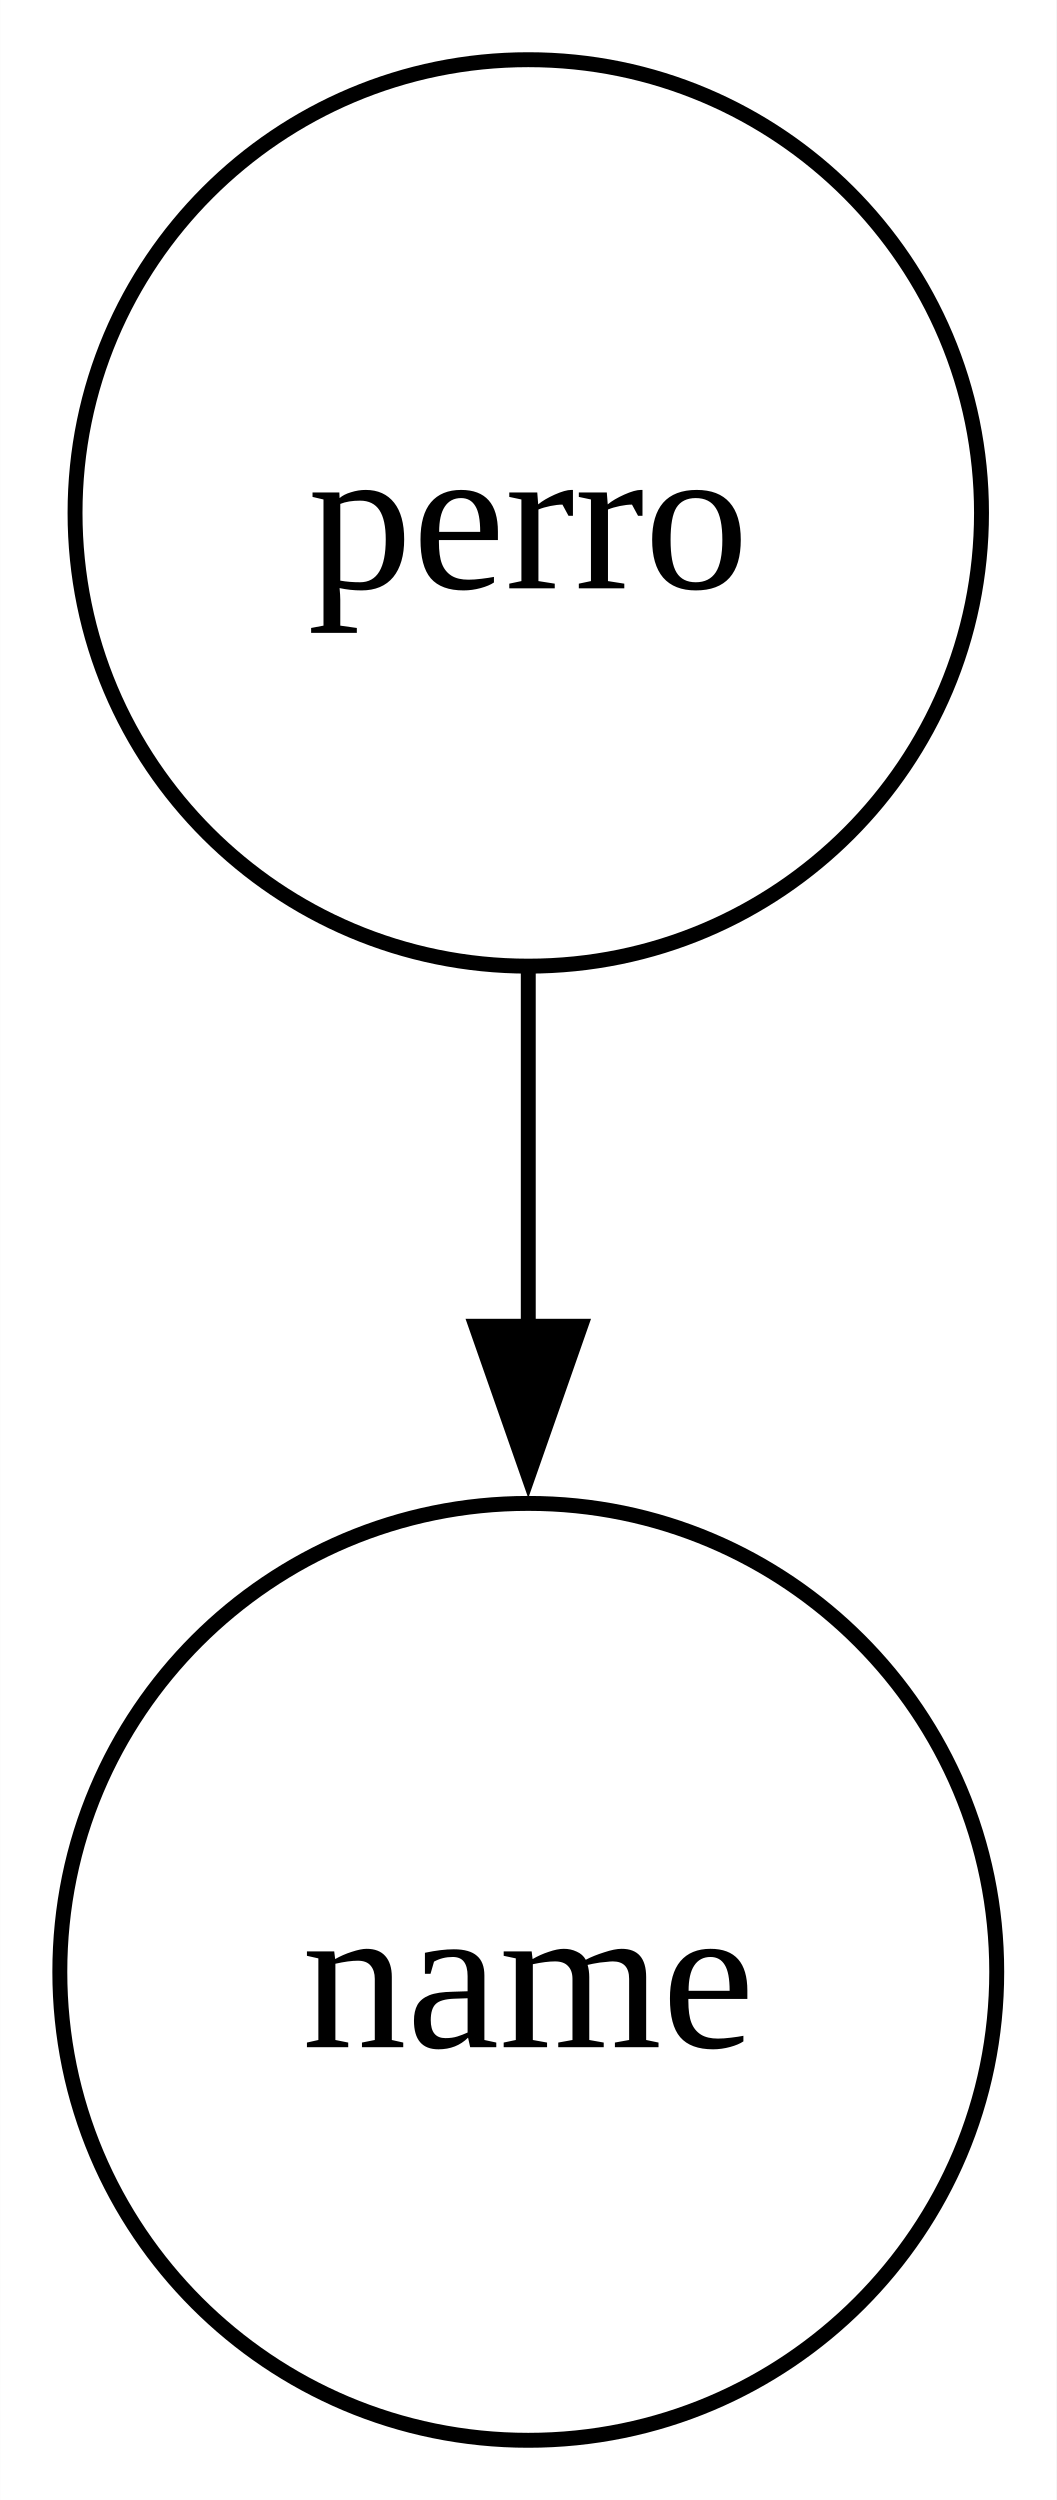
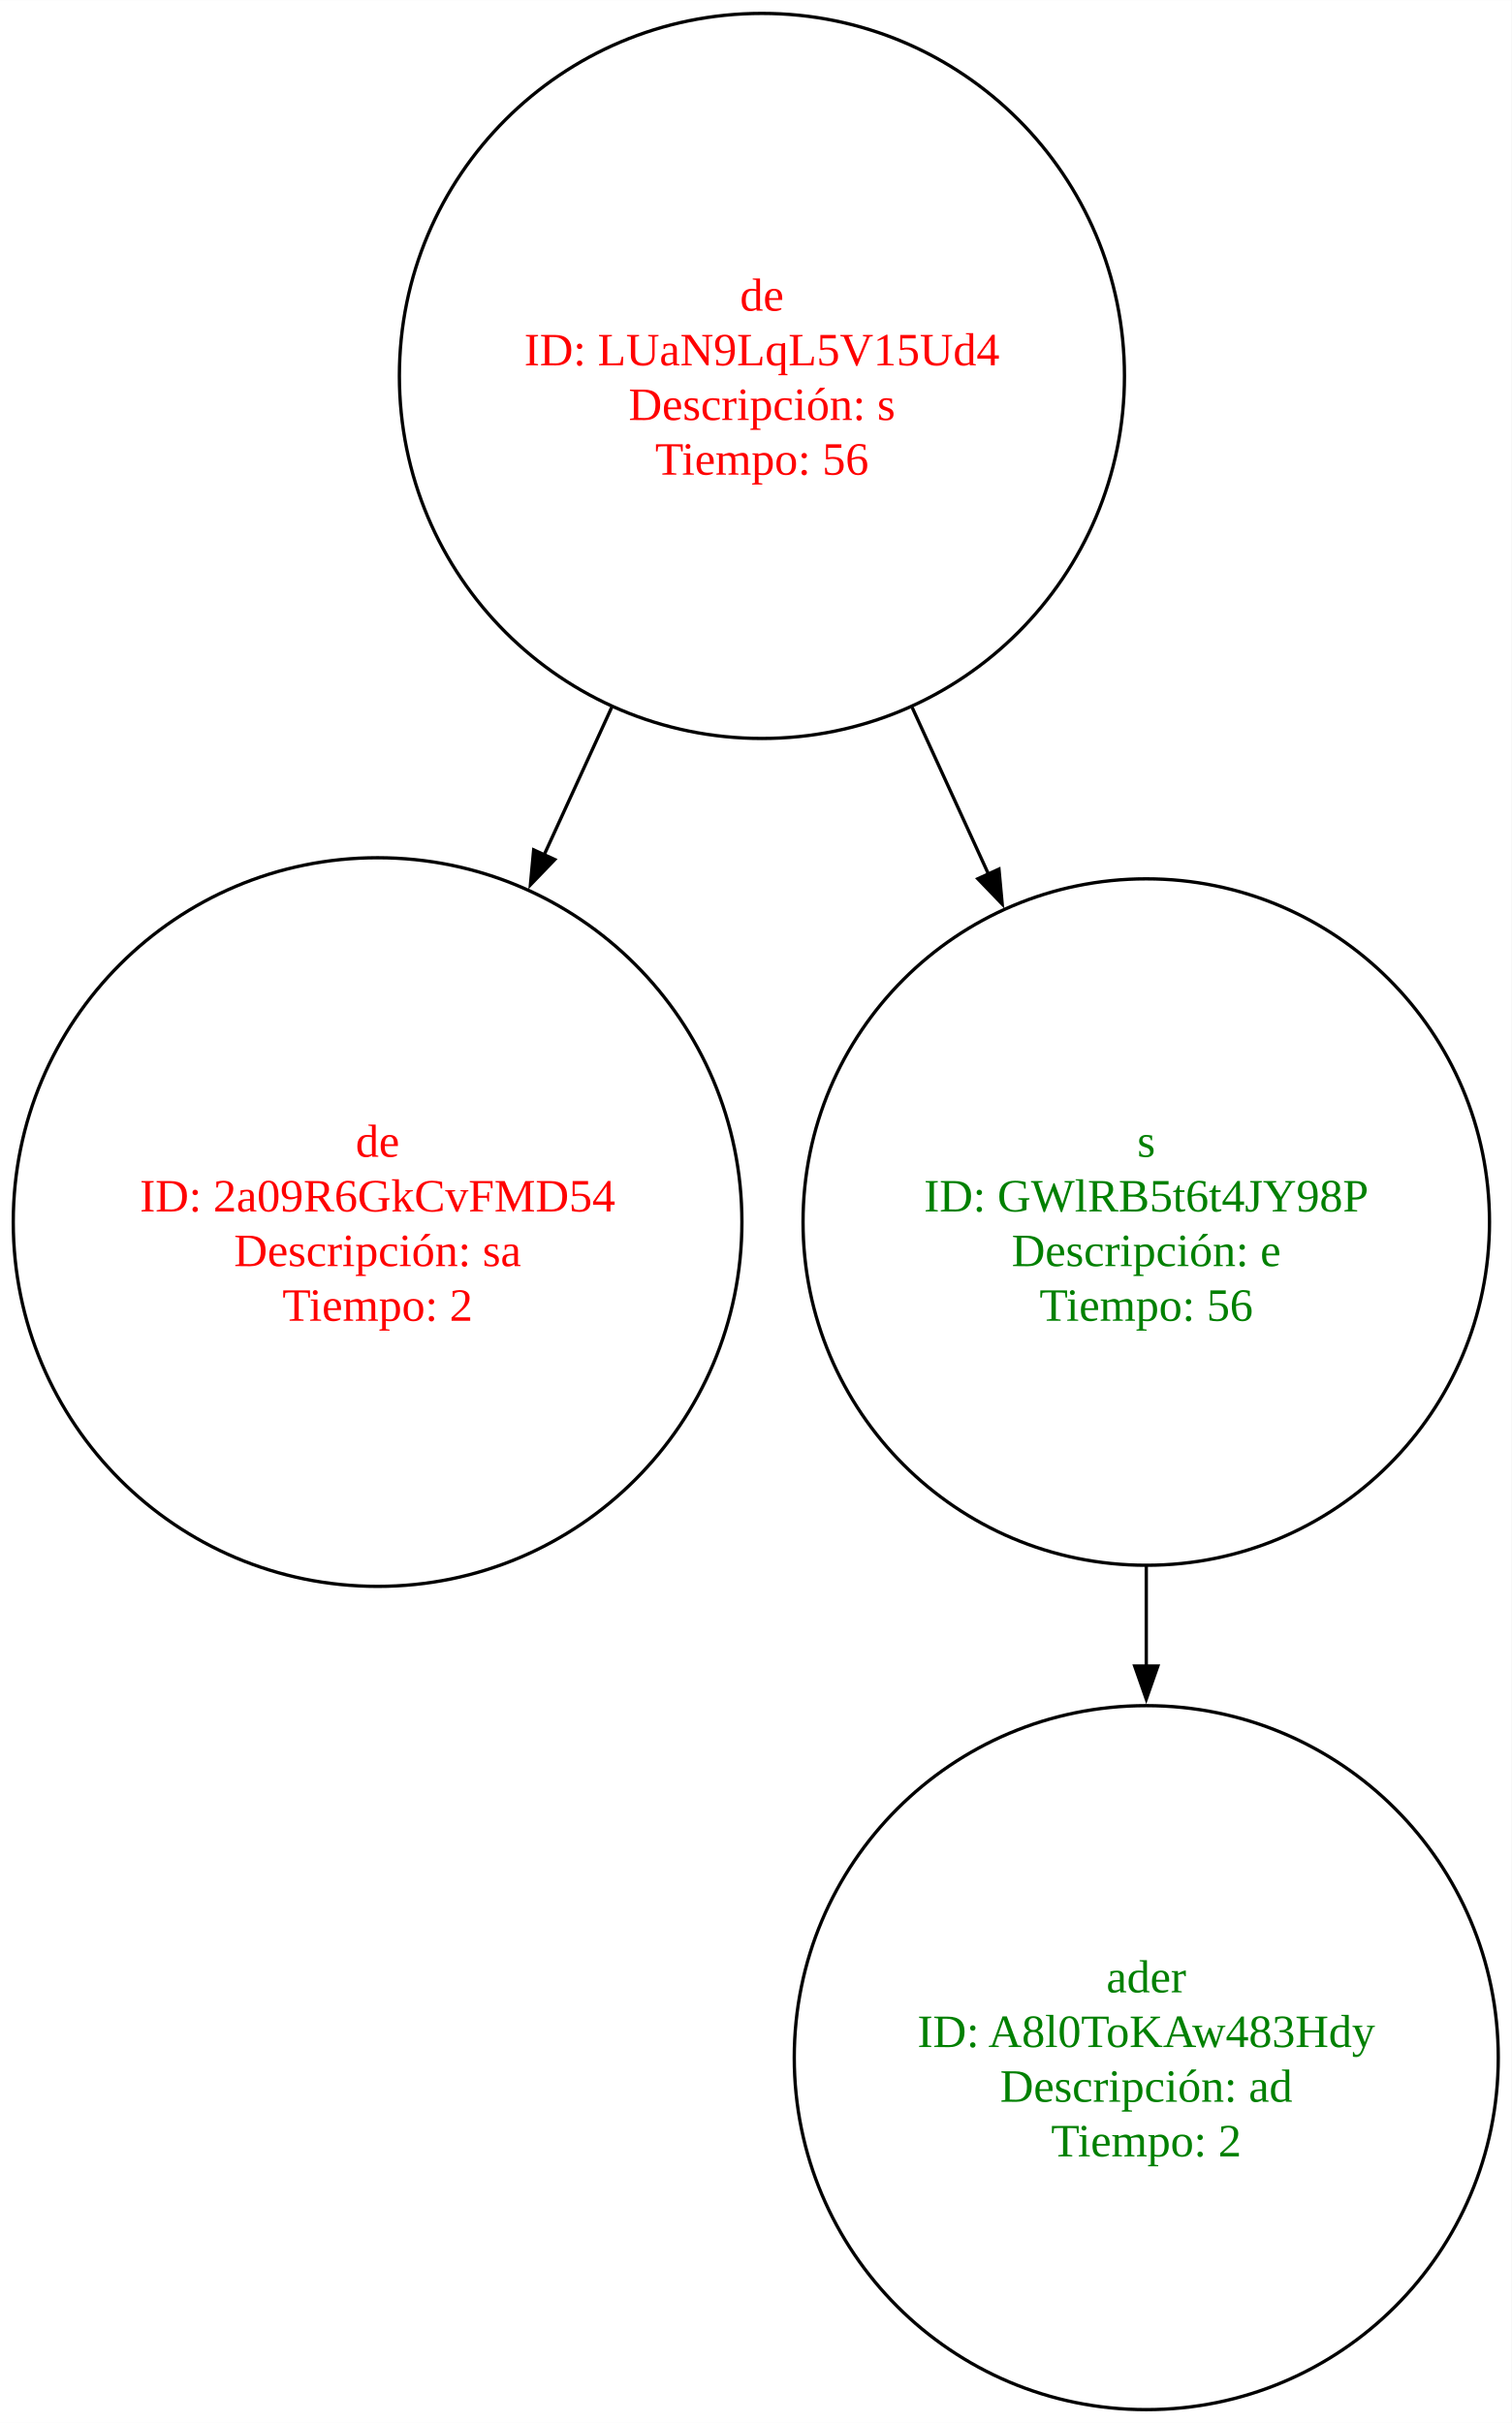
- <svg xmlns="http://www.w3.org/2000/svg" width="71pt" height="168pt" viewBox="0.00 0.00 70.78 167.52">
-   <g id="graph0" class="graph" transform="scale(1 1) rotate(0) translate(4 163.52)">
-     <polygon fill="white" stroke="none" points="-4,4 -4,-163.52 66.78,-163.52 66.78,4 -4,4" />
+ <svg xmlns="http://www.w3.org/2000/svg" width="456pt" height="731pt" viewBox="0.00 0.00 456.20 731.25">
+   <g id="graph0" class="graph" transform="scale(1 1) rotate(0) translate(4 727.25)">
+     <polygon fill="white" stroke="none" points="-4,4 -4,-727.25 452.2,-727.25 452.2,4 -4,4" />
    <g id="node1" class="node">
-       <ellipse fill="none" stroke="black" cx="31.39" cy="-129.15" rx="30.37" ry="30.37" />
-       <text text-anchor="middle" x="31.39" y="-124.1" font-family="Times New Roman,serif" font-size="14.00">perro</text>
+       <ellipse fill="none" stroke="black" cx="225.96" cy="-613.82" rx="109.42" ry="109.42" />
+       <text text-anchor="middle" x="225.96" y="-633.52" font-family="Times New Roman,serif" font-size="14.00" fill="red">de</text>
+       <text text-anchor="middle" x="225.96" y="-617.02" font-family="Times New Roman,serif" font-size="14.00" fill="red">ID: LUaN9LqL5V15Ud4</text>
+       <text text-anchor="middle" x="225.96" y="-600.52" font-family="Times New Roman,serif" font-size="14.00" fill="red">Descripción: s</text>
+       <text text-anchor="middle" x="225.96" y="-584.02" font-family="Times New Roman,serif" font-size="14.00" fill="red">Tiempo: 56</text>
    </g>
    <g id="node2" class="node">
-       <ellipse fill="none" stroke="black" cx="31.39" cy="-31.39" rx="31.39" ry="31.39" />
-       <text text-anchor="middle" x="31.39" y="-26.34" font-family="Times New Roman,serif" font-size="14.00">name</text>
+       <ellipse fill="none" stroke="black" cx="109.96" cy="-358.44" rx="109.96" ry="109.96" />
+       <text text-anchor="middle" x="109.96" y="-378.14" font-family="Times New Roman,serif" font-size="14.00" fill="red">de</text>
+       <text text-anchor="middle" x="109.96" y="-361.64" font-family="Times New Roman,serif" font-size="14.00" fill="red">ID: 2a09R6GkCvFMD54</text>
+       <text text-anchor="middle" x="109.96" y="-345.14" font-family="Times New Roman,serif" font-size="14.00" fill="red">Descripción: sa</text>
+       <text text-anchor="middle" x="109.96" y="-328.64" font-family="Times New Roman,serif" font-size="14.00" fill="red">Tiempo: 2</text>
    </g>
    <g id="edge1" class="edge">
-       <path fill="none" stroke="black" d="M31.39,-98.38C31.39,-90.85 31.39,-82.63 31.39,-74.61" />
-       <polygon fill="black" stroke="black" points="34.89,-74.65 31.39,-64.65 27.89,-74.65 34.89,-74.65" />
+       <path fill="none" stroke="black" d="M180.61,-513.77C173.9,-499.11 166.95,-483.93 160.14,-469.07" />
+       <polygon fill="black" stroke="black" points="163.44,-467.85 156.09,-460.22 157.07,-470.77 163.44,-467.85" />
+     </g>
+     <g id="node3" class="node">
+       <ellipse fill="none" stroke="black" cx="341.96" cy="-358.44" rx="103.59" ry="103.59" />
+       <text text-anchor="middle" x="341.96" y="-378.14" font-family="Times New Roman,serif" font-size="14.00" fill="green">s</text>
+       <text text-anchor="middle" x="341.96" y="-361.64" font-family="Times New Roman,serif" font-size="14.00" fill="green">ID: GWlRB5t6t4JY98P</text>
+       <text text-anchor="middle" x="341.96" y="-345.14" font-family="Times New Roman,serif" font-size="14.00" fill="green">Descripción: e</text>
+       <text text-anchor="middle" x="341.96" y="-328.64" font-family="Times New Roman,serif" font-size="14.00" fill="green">Tiempo: 56</text>
+     </g>
+     <g id="edge2" class="edge">
+       <path fill="none" stroke="black" d="M271.3,-513.77C278.88,-497.22 286.76,-480 294.39,-463.33" />
+       <polygon fill="black" stroke="black" points="297.5,-464.96 298.48,-454.41 291.13,-462.05 297.5,-464.96" />
+     </g>
+     <g id="node4" class="node">
+       <ellipse fill="none" stroke="black" cx="341.96" cy="-106.24" rx="106.24" ry="106.24" />
+       <text text-anchor="middle" x="341.96" y="-125.94" font-family="Times New Roman,serif" font-size="14.00" fill="green">ader</text>
+       <text text-anchor="middle" x="341.96" y="-109.44" font-family="Times New Roman,serif" font-size="14.00" fill="green">ID: A8l0ToKAw483Hdy</text>
+       <text text-anchor="middle" x="341.96" y="-92.94" font-family="Times New Roman,serif" font-size="14.00" fill="green">Descripción: ad</text>
+       <text text-anchor="middle" x="341.96" y="-76.44" font-family="Times New Roman,serif" font-size="14.00" fill="green">Tiempo: 2</text>
+     </g>
+     <g id="edge3" class="edge">
+       <path fill="none" stroke="black" d="M341.96,-254.59C341.96,-244.6 341.96,-234.42 341.96,-224.31" />
+       <polygon fill="black" stroke="black" points="345.46,-224.44 341.96,-214.44 338.46,-224.44 345.46,-224.44" />
    </g>
  </g>
</svg>
